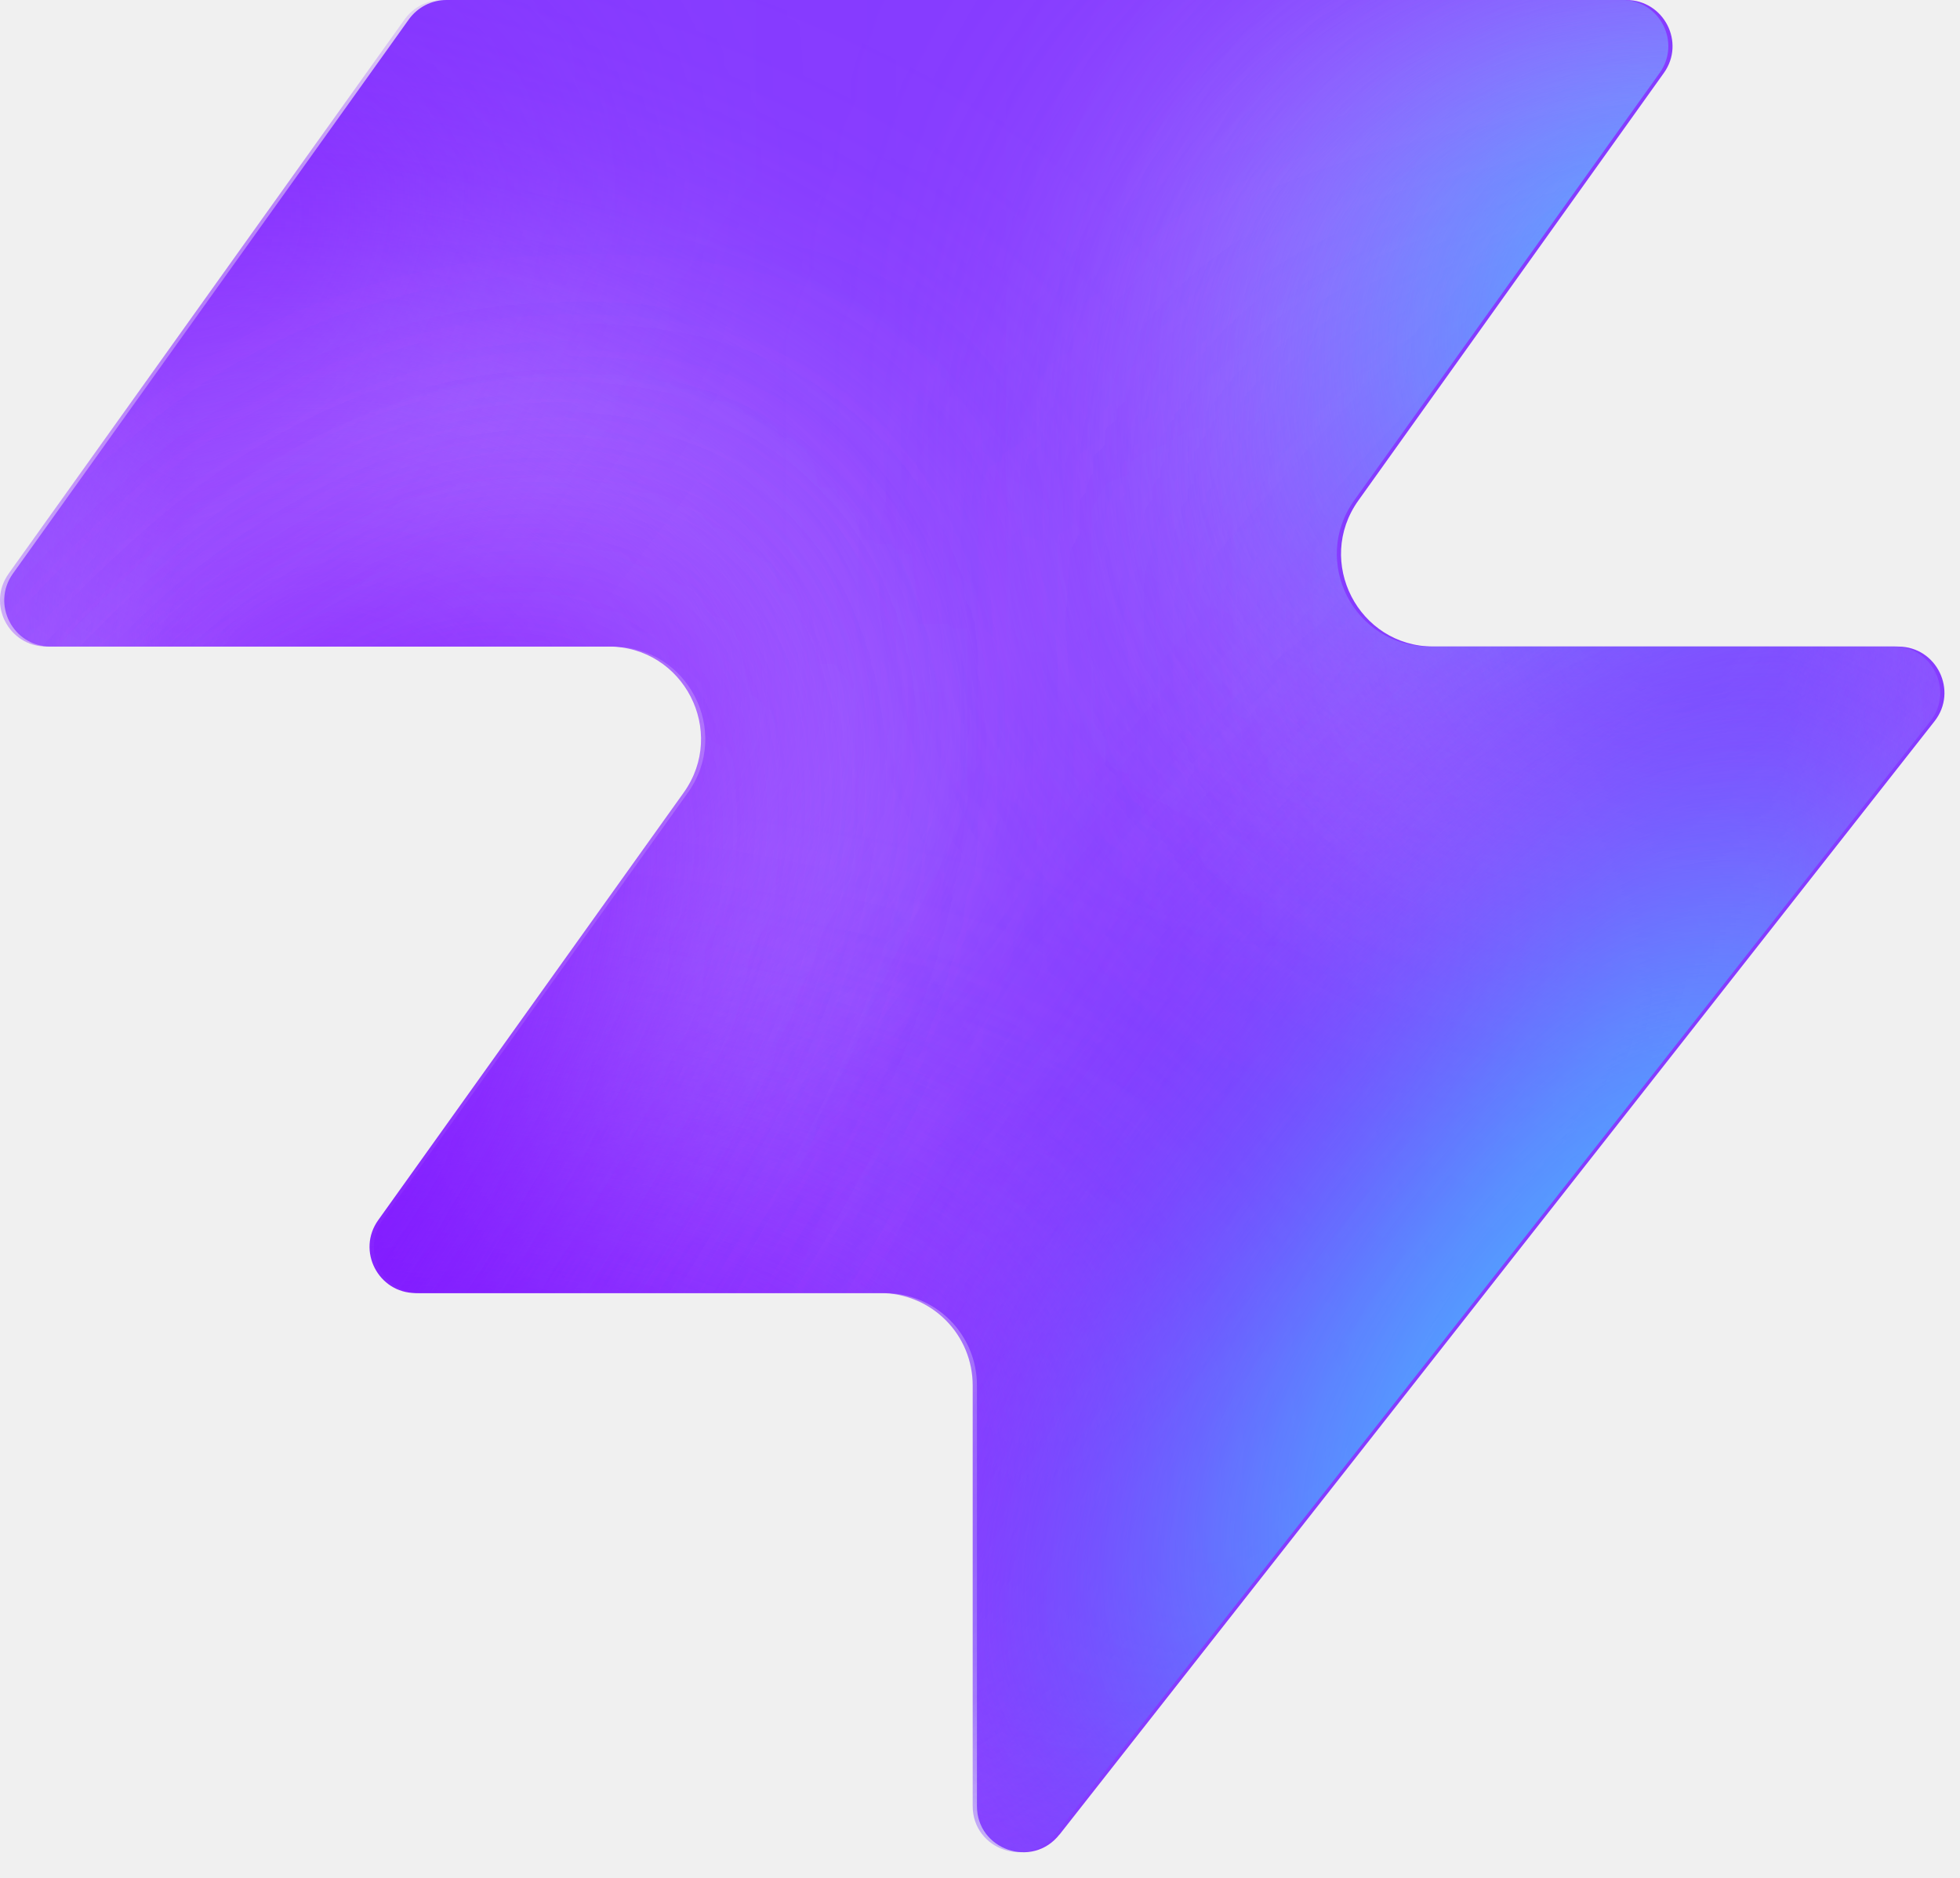
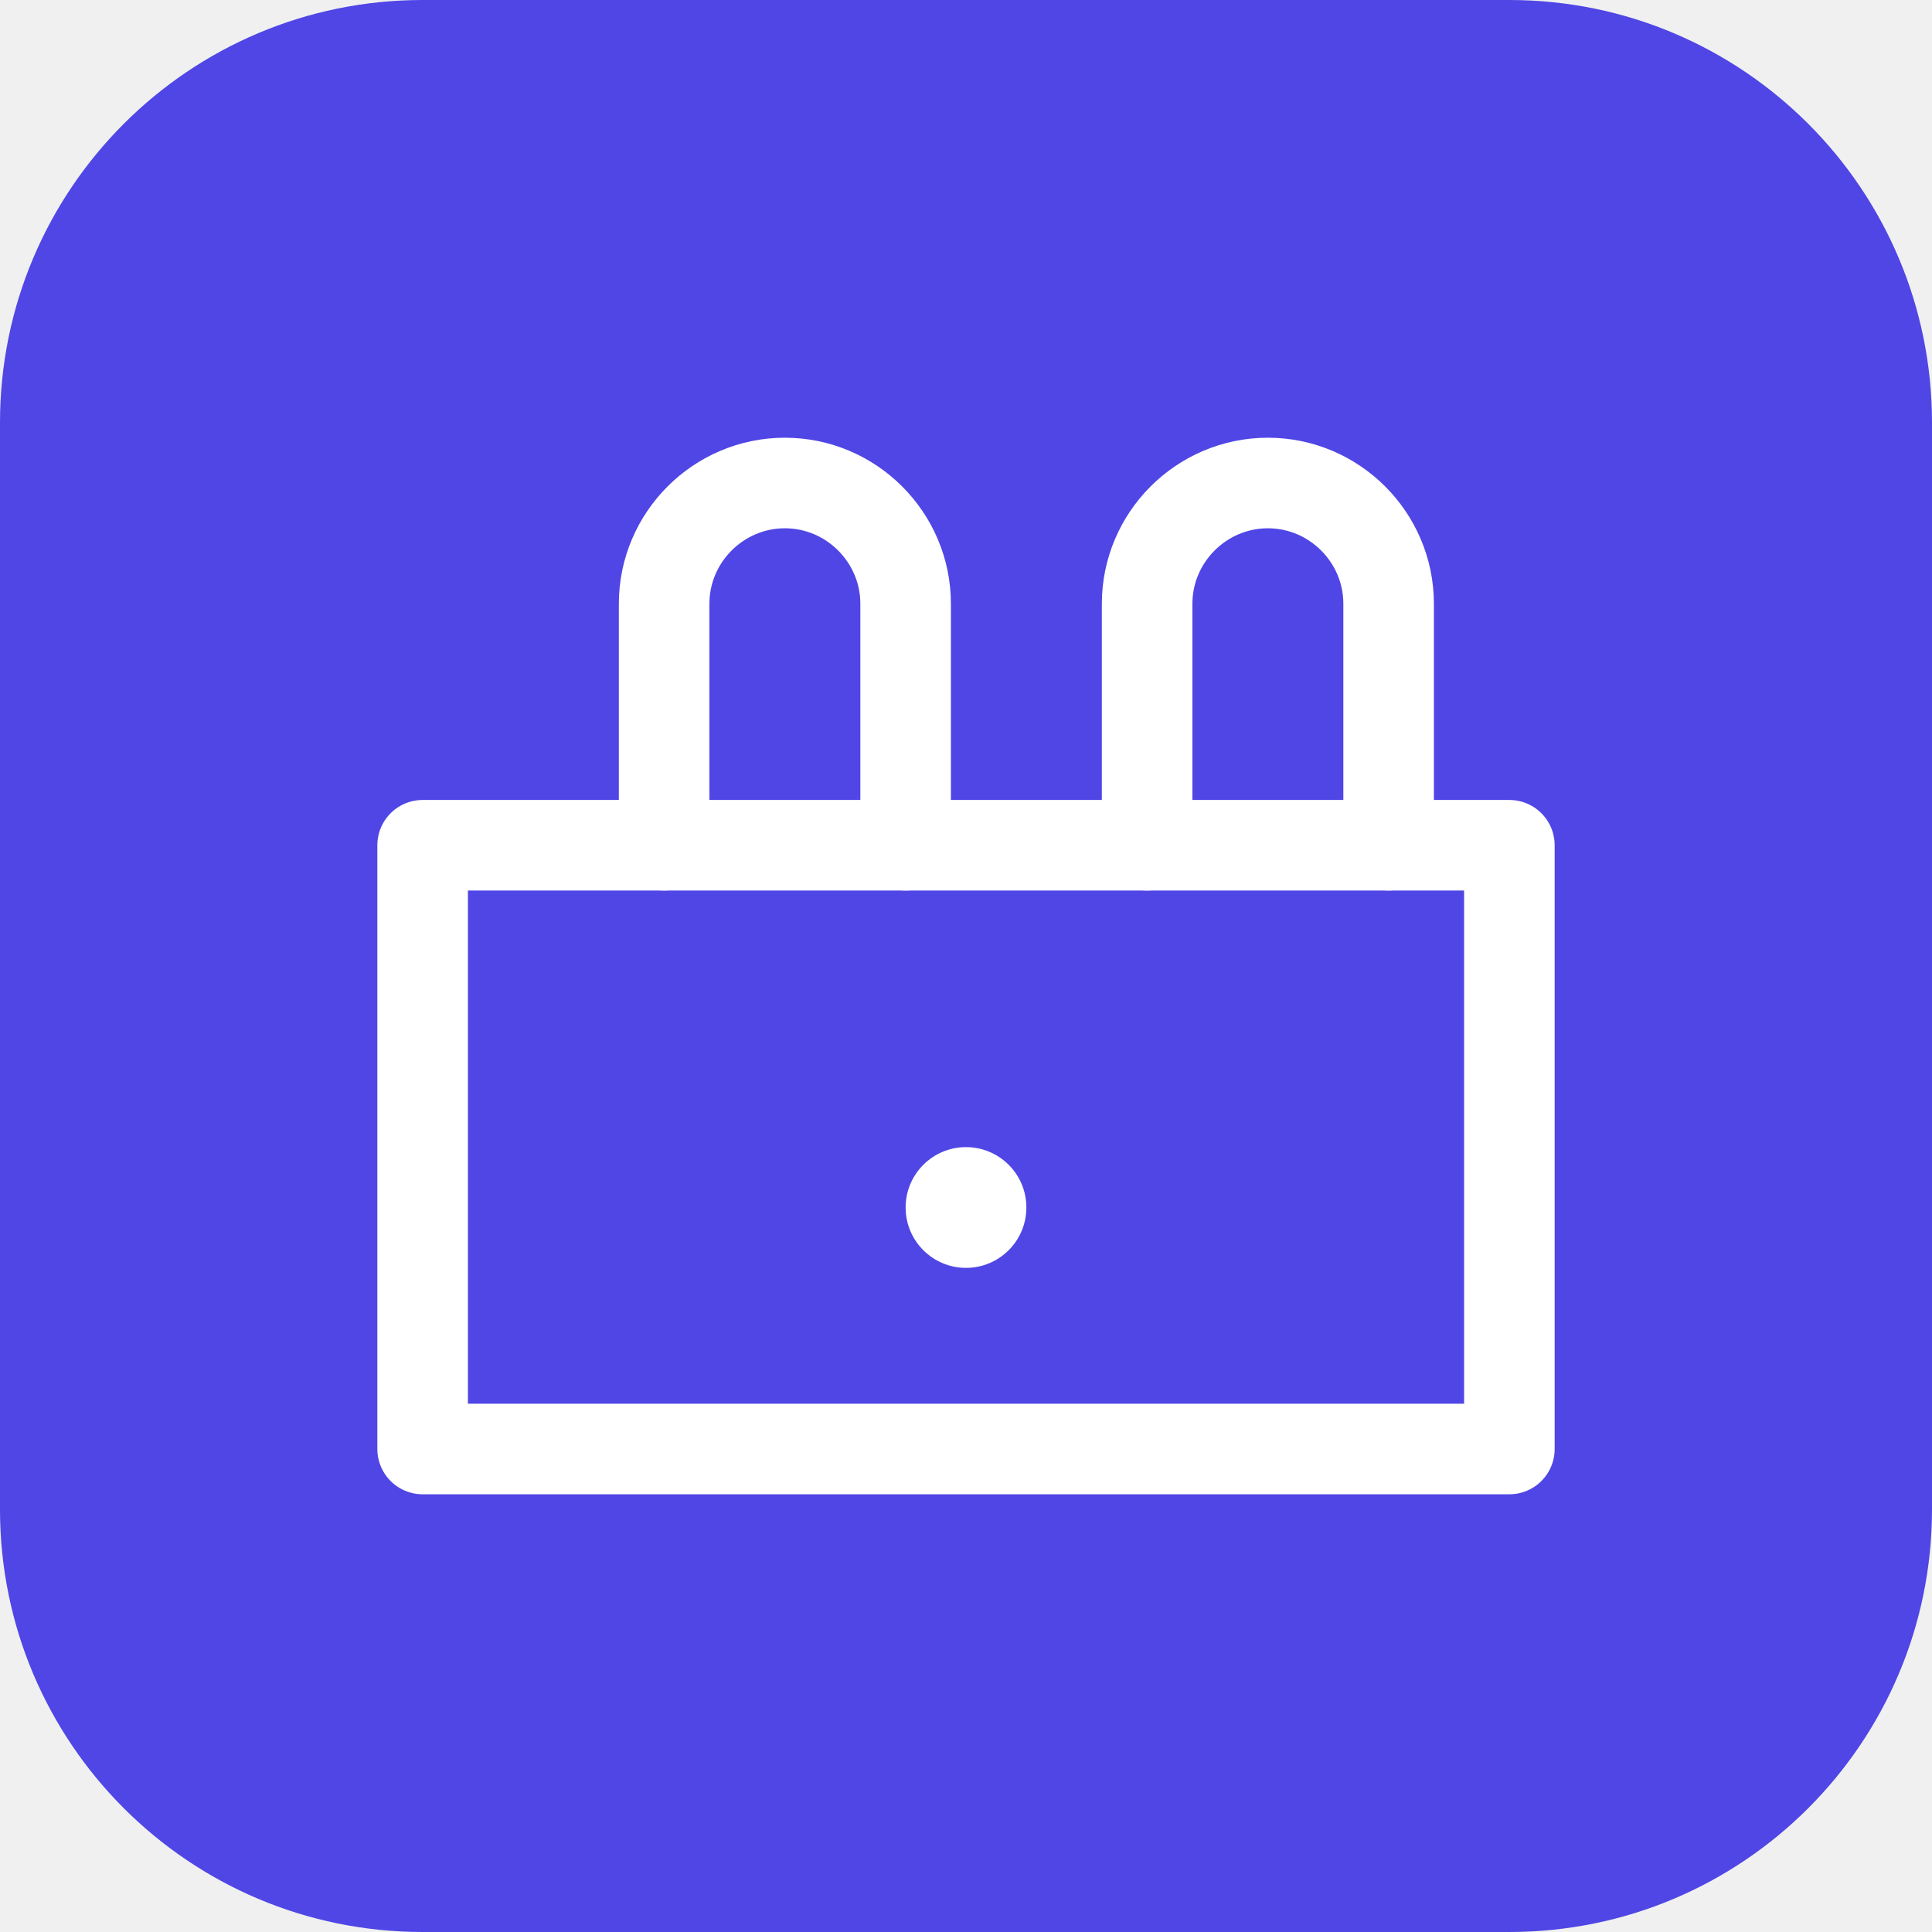
- <svg xmlns="http://www.w3.org/2000/svg" width="48" height="46" fill="none" viewBox="0 0 48 46">
-   <path fill="#863bff" d="M25.946 44.938c-.664.845-2.021.375-2.021-.698V33.937a2.26 2.26 0 0 0-2.262-2.262H10.287c-.92 0-1.456-1.04-.92-1.788l7.48-10.471c1.07-1.497 0-3.578-1.842-3.578H1.237c-.92 0-1.456-1.04-.92-1.788L10.013.474c.214-.297.556-.474.92-.474h28.894c.92 0 1.456 1.04.92 1.788l-7.48 10.471c-1.07 1.498 0 3.579 1.842 3.579h11.377c.943 0 1.473 1.088.89 1.83L25.947 44.94z" style="fill:#863bff;fill:color(display-p3 .525 .23 1);fill-opacity:1" />
-   <mask id="a" width="48" height="46" x="0" y="0" maskUnits="userSpaceOnUse" style="mask-type:alpha">
-     <path fill="#000" d="M25.842 44.938c-.664.844-2.021.375-2.021-.698V33.937a2.26 2.26 0 0 0-2.262-2.262H10.183c-.92 0-1.456-1.04-.92-1.788l7.48-10.471c1.07-1.498 0-3.579-1.842-3.579H1.133c-.92 0-1.456-1.04-.92-1.787L9.91.473c.214-.297.556-.474.92-.474h28.894c.92 0 1.456 1.04.92 1.788l-7.48 10.471c-1.07 1.498 0 3.578 1.842 3.578h11.377c.943 0 1.473 1.088.89 1.832L25.843 44.94z" style="fill:#000;fill-opacity:1" />
-   </mask>
-   <g mask="url(#a)">
-     <g filter="url(#b)">
-       <ellipse cx="5.508" cy="14.704" fill="#ede6ff" rx="5.508" ry="14.704" style="fill:#ede6ff;fill:color(display-p3 .927 .903 1);fill-opacity:1" transform="matrix(.00324 1 1 -.00324 -4.47 31.516)" />
-     </g>
-     <g filter="url(#c)">
-       <ellipse cx="10.399" cy="29.851" fill="#ede6ff" rx="10.399" ry="29.851" style="fill:#ede6ff;fill:color(display-p3 .927 .903 1);fill-opacity:1" transform="matrix(.00324 1 1 -.00324 -39.328 7.883)" />
-     </g>
-     <g filter="url(#d)">
-       <ellipse cx="5.508" cy="30.487" fill="#7e14ff" rx="5.508" ry="30.487" style="fill:#7e14ff;fill:color(display-p3 .492 .077 1);fill-opacity:1" transform="rotate(89.814 -25.913 -14.639)scale(1 -1)" />
-     </g>
-     <g filter="url(#e)">
-       <ellipse cx="5.508" cy="30.599" fill="#7e14ff" rx="5.508" ry="30.599" style="fill:#7e14ff;fill:color(display-p3 .492 .077 1);fill-opacity:1" transform="rotate(89.814 -32.644 -3.334)scale(1 -1)" />
-     </g>
-     <g filter="url(#f)">
-       <ellipse cx="5.508" cy="30.599" fill="#7e14ff" rx="5.508" ry="30.599" style="fill:#7e14ff;fill:color(display-p3 .492 .077 1);fill-opacity:1" transform="matrix(.00324 1 1 -.00324 -34.34 30.47)" />
-     </g>
-     <g filter="url(#g)">
-       <ellipse cx="14.072" cy="22.078" fill="#ede6ff" rx="14.072" ry="22.078" style="fill:#ede6ff;fill:color(display-p3 .927 .903 1);fill-opacity:1" transform="rotate(93.35 24.506 48.493)scale(-1 1)" />
-     </g>
-     <g filter="url(#h)">
-       <ellipse cx="3.47" cy="21.501" fill="#7e14ff" rx="3.47" ry="21.501" style="fill:#7e14ff;fill:color(display-p3 .492 .077 1);fill-opacity:1" transform="rotate(89.009 28.708 47.59)scale(-1 1)" />
-     </g>
-     <g filter="url(#i)">
-       <ellipse cx="3.47" cy="21.501" fill="#7e14ff" rx="3.47" ry="21.501" style="fill:#7e14ff;fill:color(display-p3 .492 .077 1);fill-opacity:1" transform="rotate(89.009 28.708 47.59)scale(-1 1)" />
-     </g>
-     <g filter="url(#j)">
-       <ellipse cx=".387" cy="8.972" fill="#7e14ff" rx="4.407" ry="29.108" style="fill:#7e14ff;fill:color(display-p3 .492 .077 1);fill-opacity:1" transform="rotate(39.51 .387 8.972)" />
-     </g>
-     <g filter="url(#k)">
-       <ellipse cx="47.523" cy="-6.092" fill="#7e14ff" rx="4.407" ry="29.108" style="fill:#7e14ff;fill:color(display-p3 .492 .077 1);fill-opacity:1" transform="rotate(37.892 47.523 -6.092)" />
-     </g>
-     <g filter="url(#l)">
-       <ellipse cx="41.412" cy="6.333" fill="#47bfff" rx="5.971" ry="9.665" style="fill:#47bfff;fill:color(display-p3 .28 .748 1);fill-opacity:1" transform="rotate(37.892 41.412 6.333)" />
-     </g>
-     <g filter="url(#m)">
-       <ellipse cx="-1.879" cy="38.332" fill="#7e14ff" rx="4.407" ry="29.108" style="fill:#7e14ff;fill:color(display-p3 .492 .077 1);fill-opacity:1" transform="rotate(37.892 -1.88 38.332)" />
-     </g>
-     <g filter="url(#n)">
-       <ellipse cx="-1.879" cy="38.332" fill="#7e14ff" rx="4.407" ry="29.108" style="fill:#7e14ff;fill:color(display-p3 .492 .077 1);fill-opacity:1" transform="rotate(37.892 -1.88 38.332)" />
-     </g>
-     <g filter="url(#o)">
-       <ellipse cx="35.651" cy="29.907" fill="#7e14ff" rx="4.407" ry="29.108" style="fill:#7e14ff;fill:color(display-p3 .492 .077 1);fill-opacity:1" transform="rotate(37.892 35.651 29.907)" />
-     </g>
-     <g filter="url(#p)">
-       <ellipse cx="38.418" cy="32.4" fill="#47bfff" rx="5.971" ry="15.297" style="fill:#47bfff;fill:color(display-p3 .28 .748 1);fill-opacity:1" transform="rotate(37.892 38.418 32.4)" />
-     </g>
-   </g>
-   <defs>
-     <filter id="b" width="60.045" height="41.654" x="-19.77" y="16.149" color-interpolation-filters="sRGB" filterUnits="userSpaceOnUse">
-       <feFlood flood-opacity="0" result="BackgroundImageFix" />
-       <feBlend in="SourceGraphic" in2="BackgroundImageFix" result="shape" />
-       <feGaussianBlur result="effect1_foregroundBlur_2002_17158" stdDeviation="7.659" />
-     </filter>
-     <filter id="c" width="90.34" height="51.437" x="-54.613" y="-7.533" color-interpolation-filters="sRGB" filterUnits="userSpaceOnUse">
-       <feFlood flood-opacity="0" result="BackgroundImageFix" />
-       <feBlend in="SourceGraphic" in2="BackgroundImageFix" result="shape" />
-       <feGaussianBlur result="effect1_foregroundBlur_2002_17158" stdDeviation="7.659" />
-     </filter>
-     <filter id="d" width="79.355" height="29.4" x="-49.64" y="2.03" color-interpolation-filters="sRGB" filterUnits="userSpaceOnUse">
-       <feFlood flood-opacity="0" result="BackgroundImageFix" />
-       <feBlend in="SourceGraphic" in2="BackgroundImageFix" result="shape" />
-       <feGaussianBlur result="effect1_foregroundBlur_2002_17158" stdDeviation="4.596" />
-     </filter>
-     <filter id="e" width="79.579" height="29.4" x="-45.045" y="20.029" color-interpolation-filters="sRGB" filterUnits="userSpaceOnUse">
-       <feFlood flood-opacity="0" result="BackgroundImageFix" />
-       <feBlend in="SourceGraphic" in2="BackgroundImageFix" result="shape" />
-       <feGaussianBlur result="effect1_foregroundBlur_2002_17158" stdDeviation="4.596" />
-     </filter>
-     <filter id="f" width="79.579" height="29.4" x="-43.513" y="21.178" color-interpolation-filters="sRGB" filterUnits="userSpaceOnUse">
-       <feFlood flood-opacity="0" result="BackgroundImageFix" />
-       <feBlend in="SourceGraphic" in2="BackgroundImageFix" result="shape" />
-       <feGaussianBlur result="effect1_foregroundBlur_2002_17158" stdDeviation="4.596" />
-     </filter>
-     <filter id="g" width="74.749" height="58.852" x="15.756" y="-17.901" color-interpolation-filters="sRGB" filterUnits="userSpaceOnUse">
-       <feFlood flood-opacity="0" result="BackgroundImageFix" />
-       <feBlend in="SourceGraphic" in2="BackgroundImageFix" result="shape" />
-       <feGaussianBlur result="effect1_foregroundBlur_2002_17158" stdDeviation="7.659" />
-     </filter>
-     <filter id="h" width="61.377" height="25.362" x="23.548" y="2.284" color-interpolation-filters="sRGB" filterUnits="userSpaceOnUse">
-       <feFlood flood-opacity="0" result="BackgroundImageFix" />
-       <feBlend in="SourceGraphic" in2="BackgroundImageFix" result="shape" />
-       <feGaussianBlur result="effect1_foregroundBlur_2002_17158" stdDeviation="4.596" />
-     </filter>
-     <filter id="i" width="61.377" height="25.362" x="23.548" y="2.284" color-interpolation-filters="sRGB" filterUnits="userSpaceOnUse">
-       <feFlood flood-opacity="0" result="BackgroundImageFix" />
-       <feBlend in="SourceGraphic" in2="BackgroundImageFix" result="shape" />
-       <feGaussianBlur result="effect1_foregroundBlur_2002_17158" stdDeviation="4.596" />
-     </filter>
-     <filter id="j" width="56.045" height="63.649" x="-27.636" y="-22.853" color-interpolation-filters="sRGB" filterUnits="userSpaceOnUse">
-       <feFlood flood-opacity="0" result="BackgroundImageFix" />
-       <feBlend in="SourceGraphic" in2="BackgroundImageFix" result="shape" />
-       <feGaussianBlur result="effect1_foregroundBlur_2002_17158" stdDeviation="4.596" />
-     </filter>
-     <filter id="k" width="54.814" height="64.646" x="20.116" y="-38.415" color-interpolation-filters="sRGB" filterUnits="userSpaceOnUse">
-       <feFlood flood-opacity="0" result="BackgroundImageFix" />
-       <feBlend in="SourceGraphic" in2="BackgroundImageFix" result="shape" />
-       <feGaussianBlur result="effect1_foregroundBlur_2002_17158" stdDeviation="4.596" />
-     </filter>
-     <filter id="l" width="33.541" height="35.313" x="24.641" y="-11.323" color-interpolation-filters="sRGB" filterUnits="userSpaceOnUse">
-       <feFlood flood-opacity="0" result="BackgroundImageFix" />
-       <feBlend in="SourceGraphic" in2="BackgroundImageFix" result="shape" />
-       <feGaussianBlur result="effect1_foregroundBlur_2002_17158" stdDeviation="4.596" />
-     </filter>
-     <filter id="m" width="54.814" height="64.646" x="-29.286" y="6.009" color-interpolation-filters="sRGB" filterUnits="userSpaceOnUse">
-       <feFlood flood-opacity="0" result="BackgroundImageFix" />
-       <feBlend in="SourceGraphic" in2="BackgroundImageFix" result="shape" />
-       <feGaussianBlur result="effect1_foregroundBlur_2002_17158" stdDeviation="4.596" />
-     </filter>
-     <filter id="n" width="54.814" height="64.646" x="-29.286" y="6.009" color-interpolation-filters="sRGB" filterUnits="userSpaceOnUse">
-       <feFlood flood-opacity="0" result="BackgroundImageFix" />
-       <feBlend in="SourceGraphic" in2="BackgroundImageFix" result="shape" />
-       <feGaussianBlur result="effect1_foregroundBlur_2002_17158" stdDeviation="4.596" />
-     </filter>
-     <filter id="o" width="54.814" height="64.646" x="8.244" y="-2.416" color-interpolation-filters="sRGB" filterUnits="userSpaceOnUse">
-       <feFlood flood-opacity="0" result="BackgroundImageFix" />
-       <feBlend in="SourceGraphic" in2="BackgroundImageFix" result="shape" />
-       <feGaussianBlur result="effect1_foregroundBlur_2002_17158" stdDeviation="4.596" />
-     </filter>
-     <filter id="p" width="39.409" height="43.623" x="18.713" y="10.588" color-interpolation-filters="sRGB" filterUnits="userSpaceOnUse">
-       <feFlood flood-opacity="0" result="BackgroundImageFix" />
-       <feBlend in="SourceGraphic" in2="BackgroundImageFix" result="shape" />
-       <feGaussianBlur result="effect1_foregroundBlur_2002_17158" stdDeviation="4.596" />
-     </filter>
-   </defs>
+ <svg xmlns="http://www.w3.org/2000/svg" width="64" height="64" viewBox="0 0 64 64">
+   <rect width="64" height="64" rx="14" fill="#4f46e5" />
+   <path d="M14 28h36v20H14z" fill="none" stroke="#ffffff" stroke-width="3" stroke-linejoin="round" />
+   <path d="M22 28v-8c0-2.2 1.8-4 4-4s4 1.8 4 4v8" fill="none" stroke="#ffffff" stroke-width="3" stroke-linecap="round" stroke-linejoin="round" />
+   <path d="M38 28v-8c0-2.2 1.8-4 4-4s4 1.8 4 4v8" fill="none" stroke="#ffffff" stroke-width="3" stroke-linecap="round" stroke-linejoin="round" />
+   <circle cx="32" cy="40" r="2" fill="#ffffff" />
</svg>
